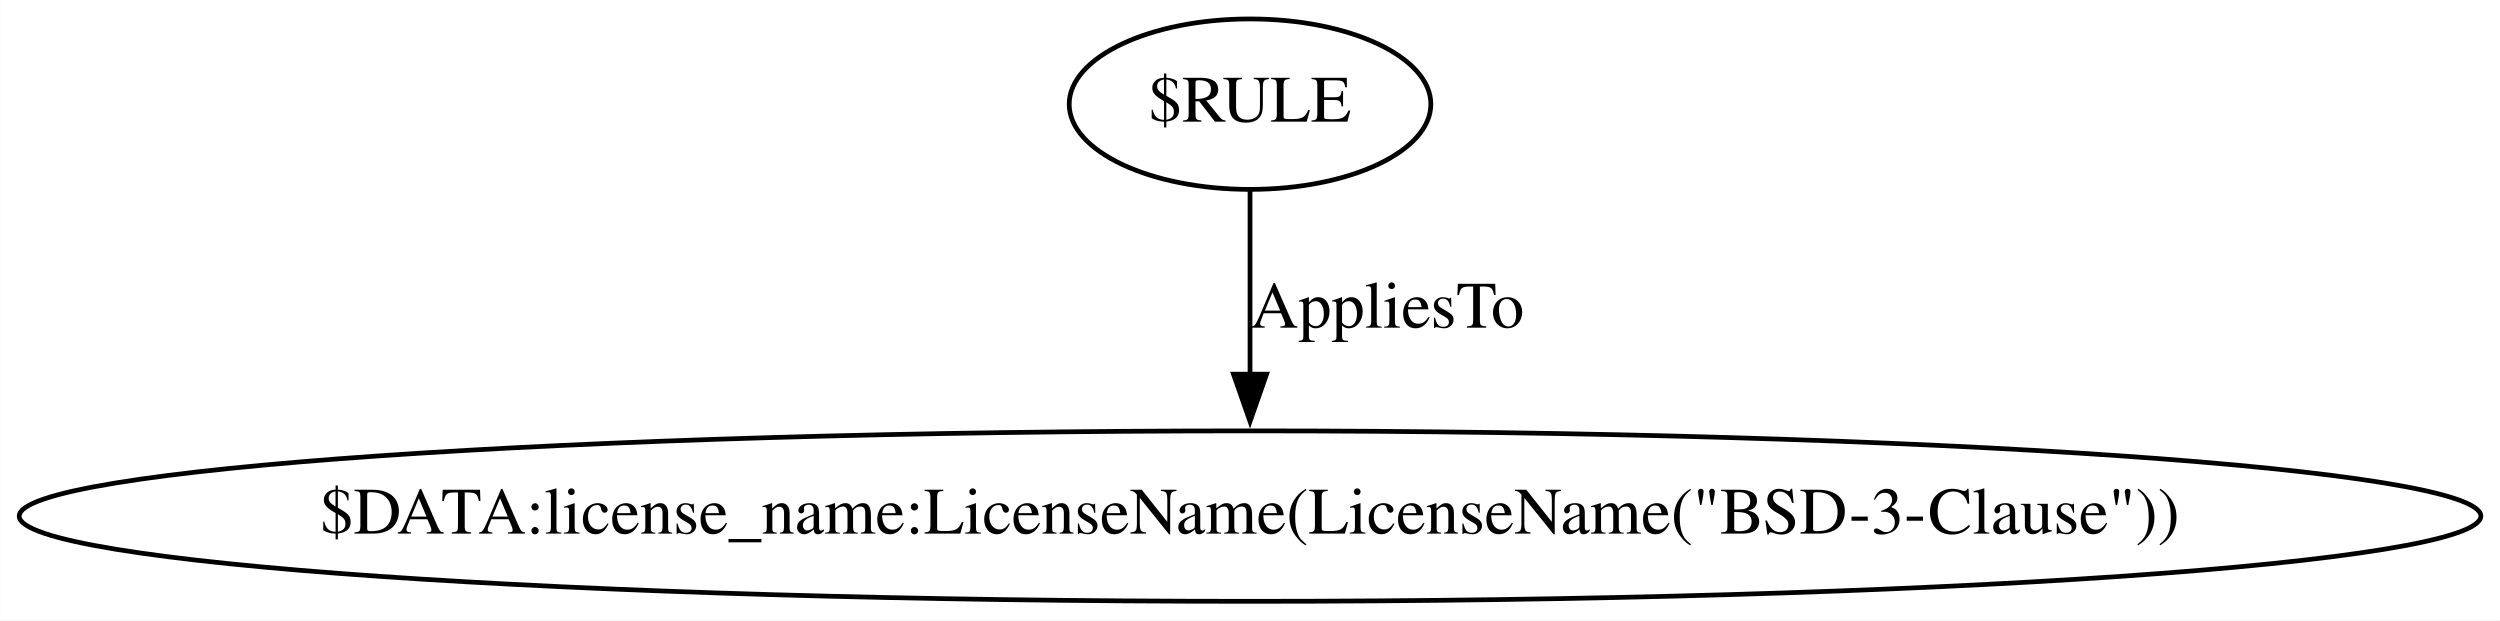
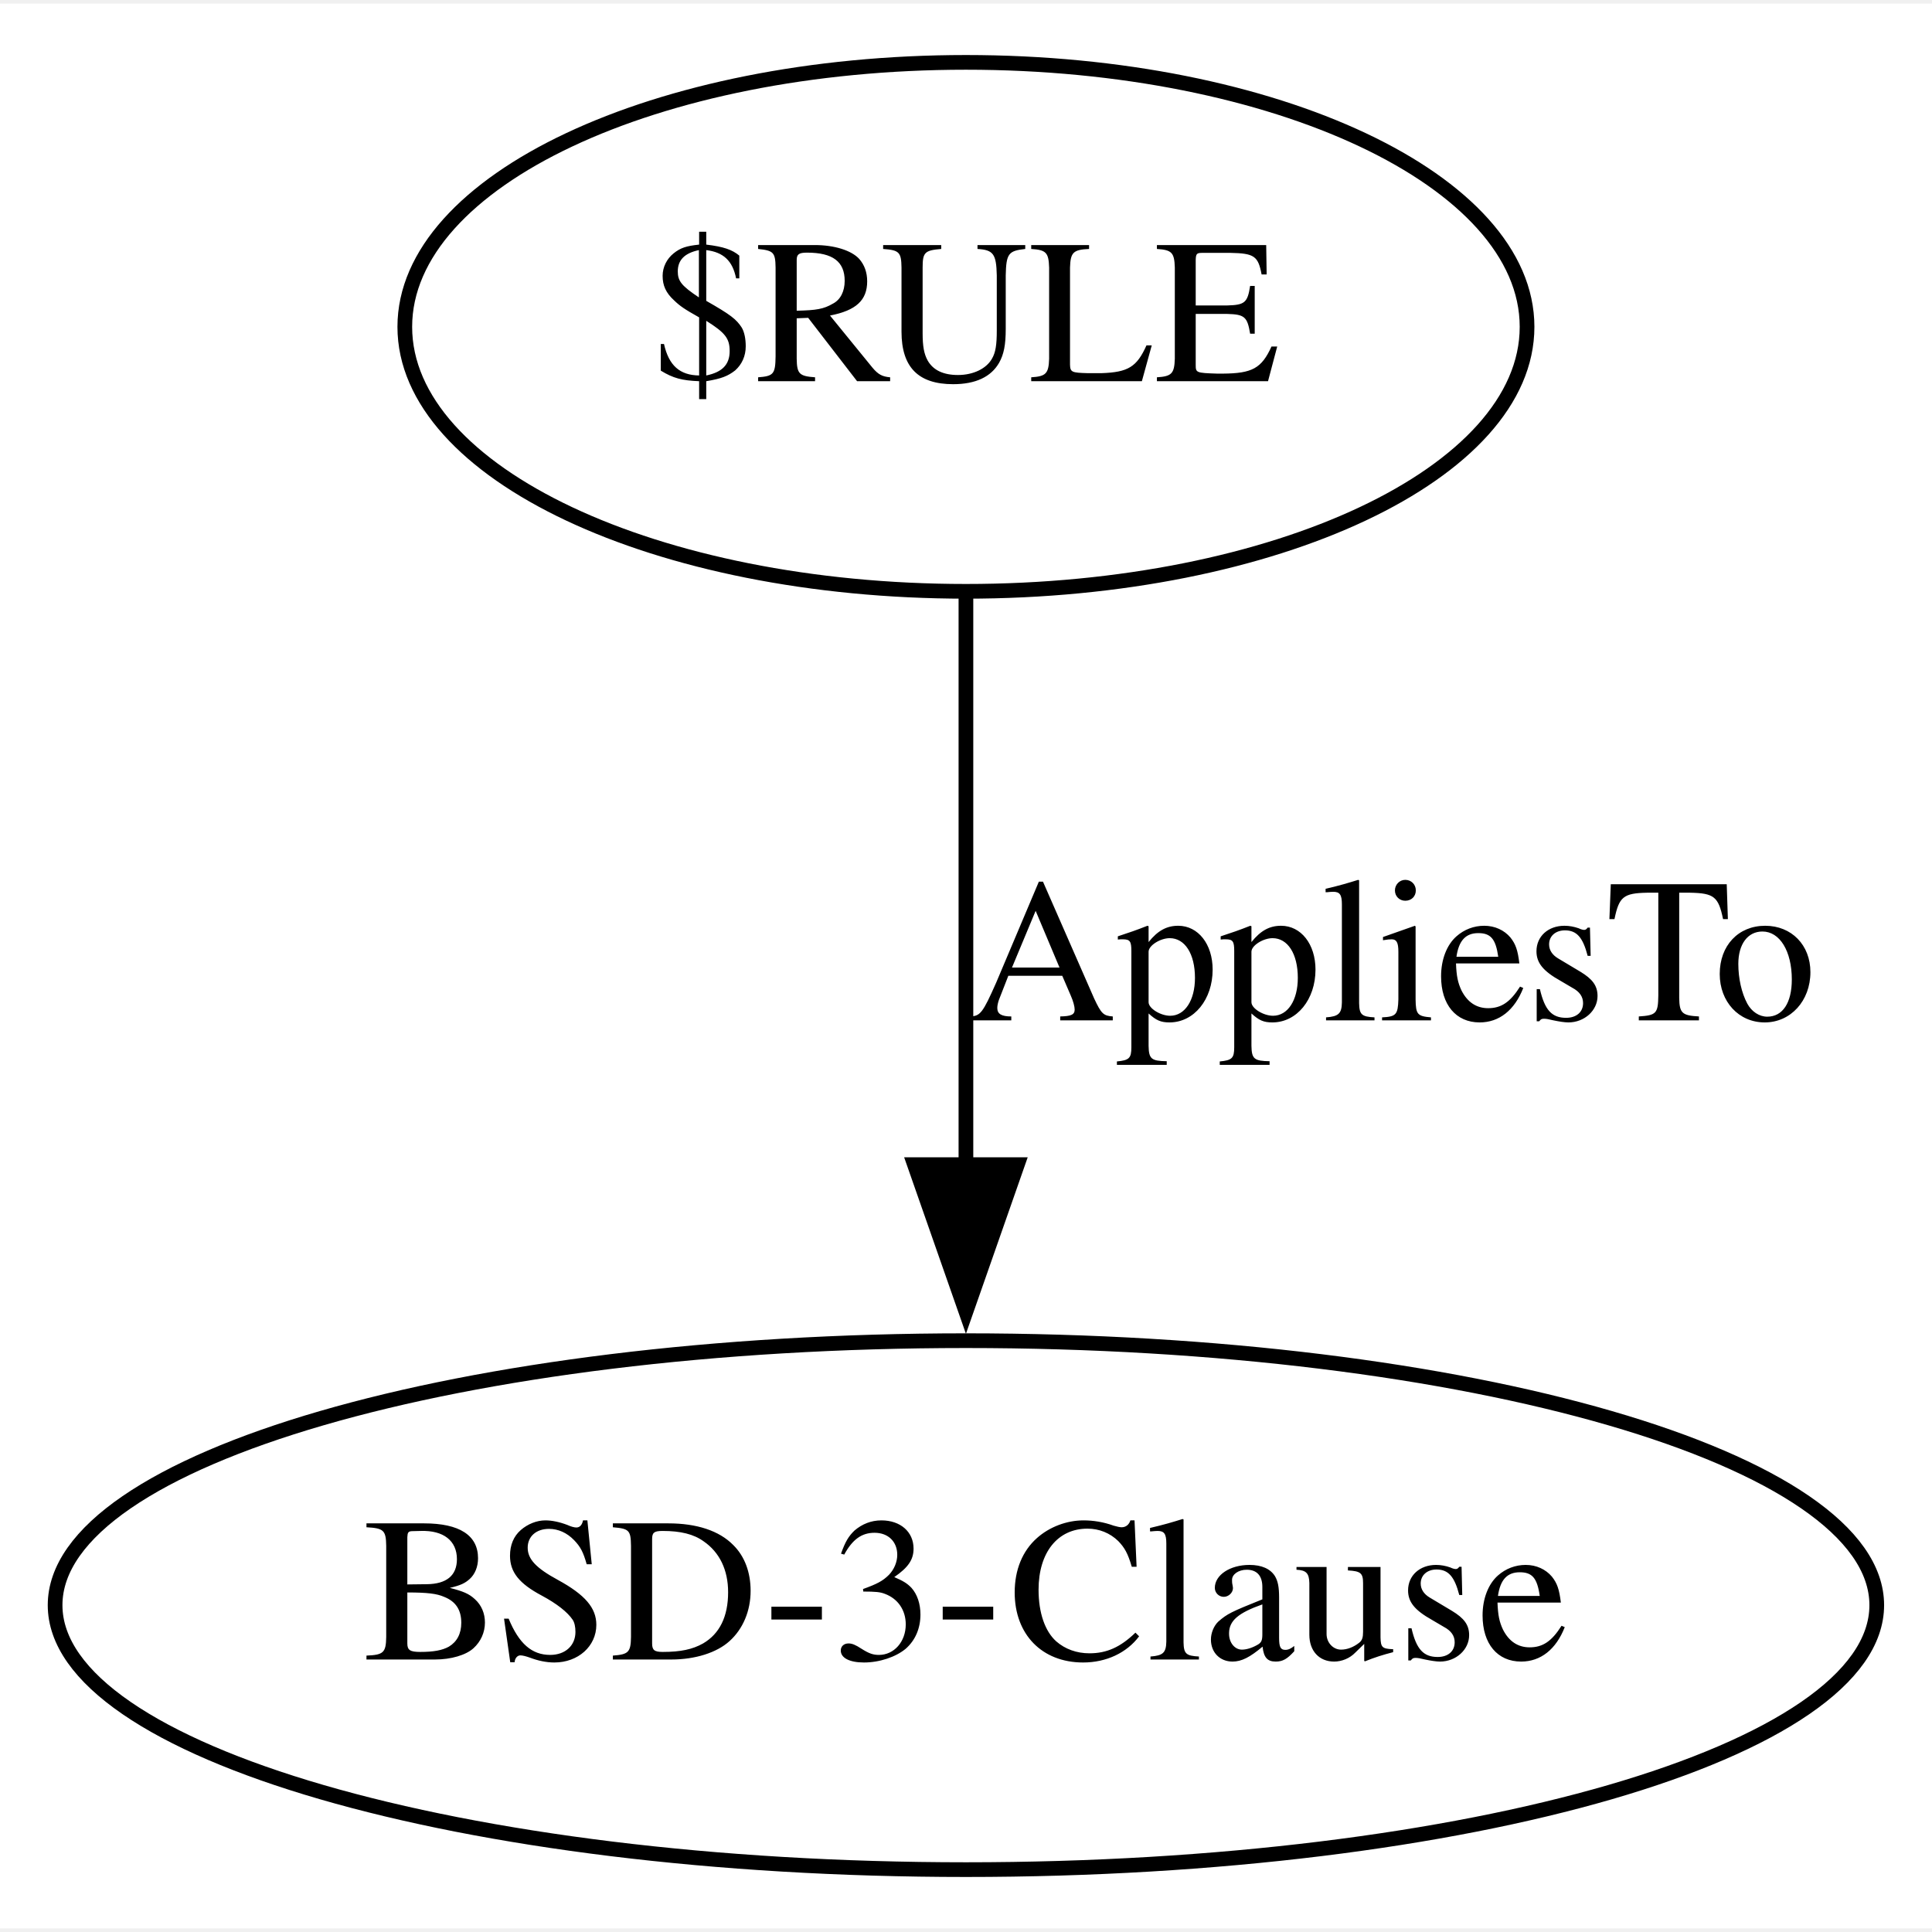
- <svg xmlns="http://www.w3.org/2000/svg" width="528pt" height="131pt" viewBox="0.00 0.00 527.95 131.00">
+ <svg xmlns="http://www.w3.org/2000/svg" width="131pt" height="131pt" viewBox="0.00 0.00 131.49 131.00">
  <g id="graph0" class="graph" transform="scale(1 1) rotate(0) translate(4 127)">
-     <polygon fill="white" stroke="none" points="-4,4 -4,-127 523.95,-127 523.95,4 -4,4" />
+     <polygon fill="white" stroke="none" points="-4,4 -4,-127 127.49,-127 127.49,4 -4,4" />
    <g id="node1" class="node">
-       <ellipse fill="none" stroke="black" cx="259.98" cy="-18" rx="259.95" ry="18" />
-       <text text-anchor="middle" x="259.98" y="-14.3" font-family="Times,serif" font-size="14.00">$DATA:license_name:LicenseName(LicenseName("BSD-3-Clause"))</text>
+       <ellipse fill="none" stroke="black" cx="61.74" cy="-18" rx="61.99" ry="18" />
+       <text text-anchor="middle" x="61.74" y="-14.3" font-family="Times,serif" font-size="14.00">BSD-3-Clause</text>
    </g>
    <g id="node2" class="node">
-       <ellipse fill="none" stroke="black" cx="259.98" cy="-105" rx="38.19" ry="18" />
-       <text text-anchor="middle" x="259.98" y="-101.3" font-family="Times,serif" font-size="14.00">$RULE</text>
+       <ellipse fill="none" stroke="black" cx="61.74" cy="-105" rx="38.19" ry="18" />
+       <text text-anchor="middle" x="61.74" y="-101.3" font-family="Times,serif" font-size="14.00">$RULE</text>
    </g>
    <g id="edge1" class="edge">
-       <path fill="none" stroke="black" d="M259.98,-86.8C259.98,-75.58 259.98,-60.67 259.98,-47.69" />
-       <polygon fill="black" stroke="black" points="263.48,-47.98 259.98,-37.98 256.48,-47.98 263.48,-47.98" />
-       <text text-anchor="middle" x="288.98" y="-57.8" font-family="Times,serif" font-size="14.00">AppliesTo</text>
+       <path fill="none" stroke="black" d="M61.74,-86.8C61.74,-75.58 61.74,-60.67 61.74,-47.69" />
+       <polygon fill="black" stroke="black" points="65.24,-47.98 61.74,-37.98 58.24,-47.98 65.24,-47.98" />
+       <text text-anchor="middle" x="90.74" y="-57.8" font-family="Times,serif" font-size="14.00">AppliesTo</text>
    </g>
  </g>
</svg>
